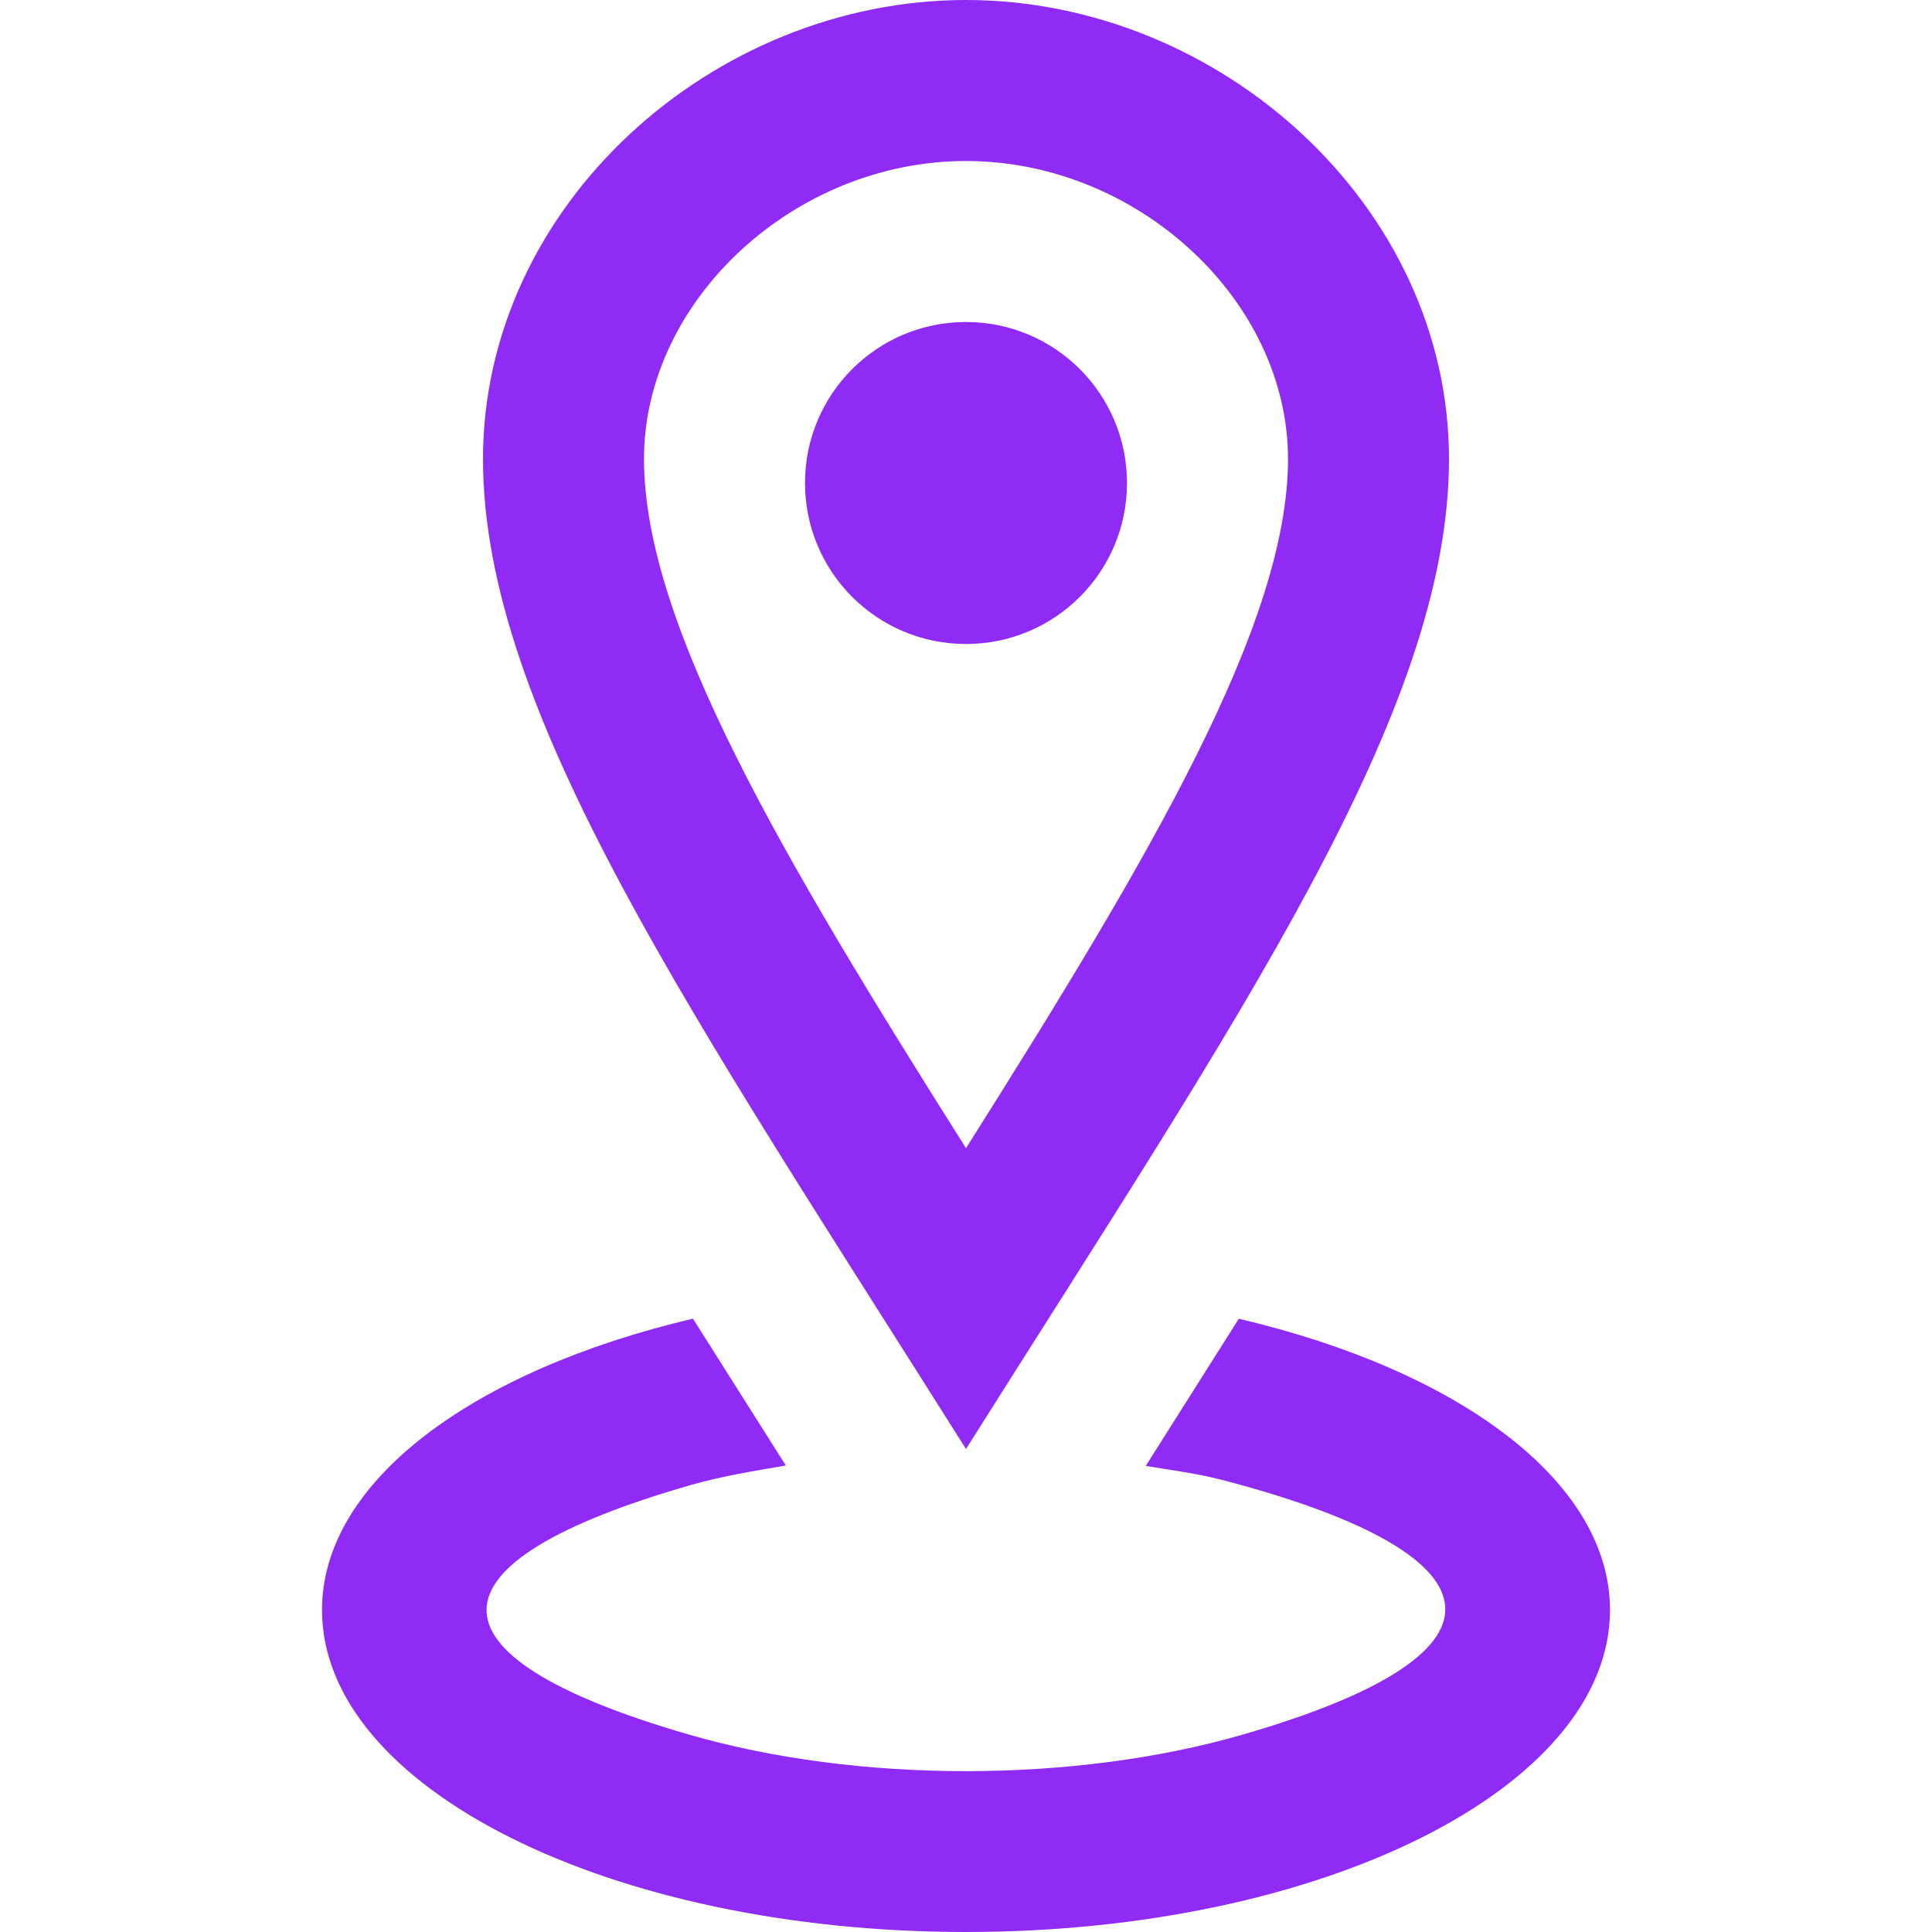
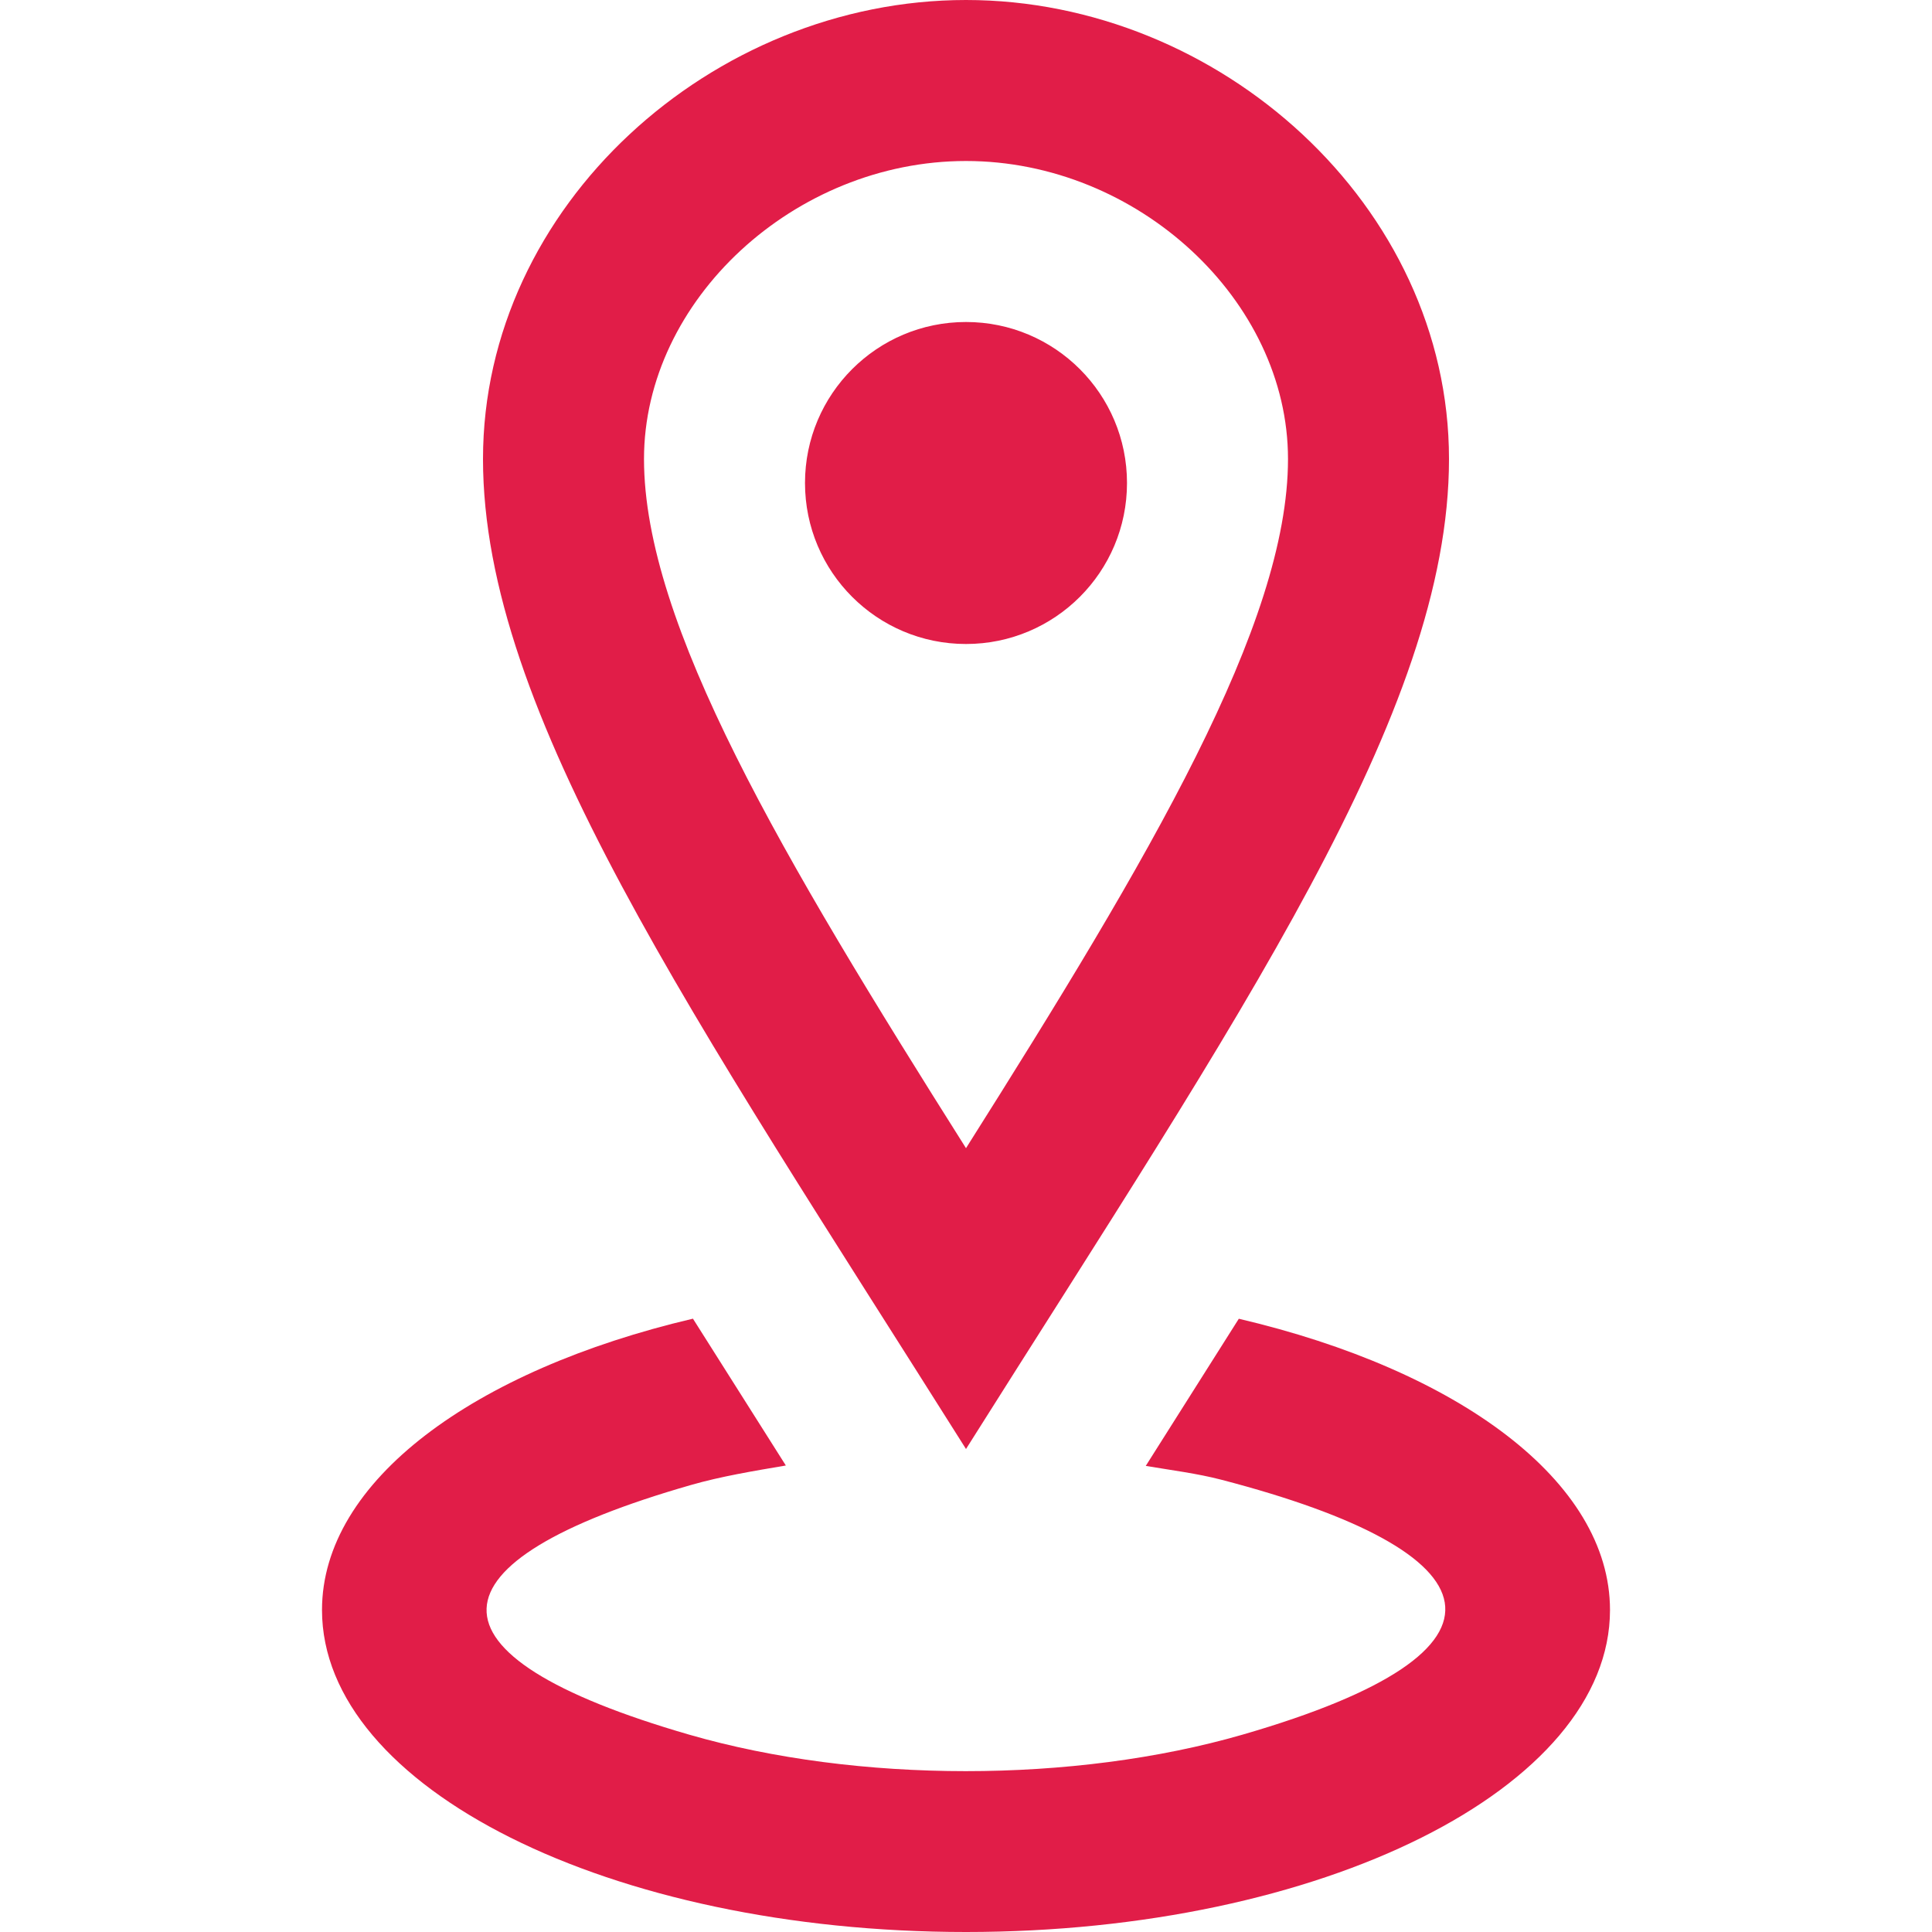
- <svg xmlns="http://www.w3.org/2000/svg" width="24" height="24" fill="#902bf5" viewBox="0 0 24 24">
+ <svg xmlns="http://www.w3.org/2000/svg" width="24" height="24" fill="#e11d48" viewBox="0 0 24 24">
  <path d="M12 2c2.131 0 4 1.73 4 3.702 0 2.05-1.714 4.941-4 8.561-2.286-3.62-4-6.511-4-8.561 0-1.972 1.869-3.702 4-3.702zm0-2c-3.148 0-6 2.553-6 5.702 0 3.148 2.602 6.907 6 12.298 3.398-5.391 6-9.15 6-12.298 0-3.149-2.851-5.702-6-5.702zm0 8c-1.105 0-2-.895-2-2s.895-2 2-2 2 .895 2 2-.895 2-2 2zm8 12c0 2.209-3.581 4-8 4s-8-1.791-8-4c0-1.602 1.888-2.98 4.608-3.619l1.154 1.824c-.401.068-.806.135-1.178.242-3.312.949-3.453 2.109-.021 3.102 2.088.603 4.777.605 6.874-.001 3.619-1.047 3.164-2.275-.268-3.167-.296-.077-.621-.118-.936-.171l1.156-1.828c2.723.638 4.611 2.016 4.611 3.618z" />
</svg>
